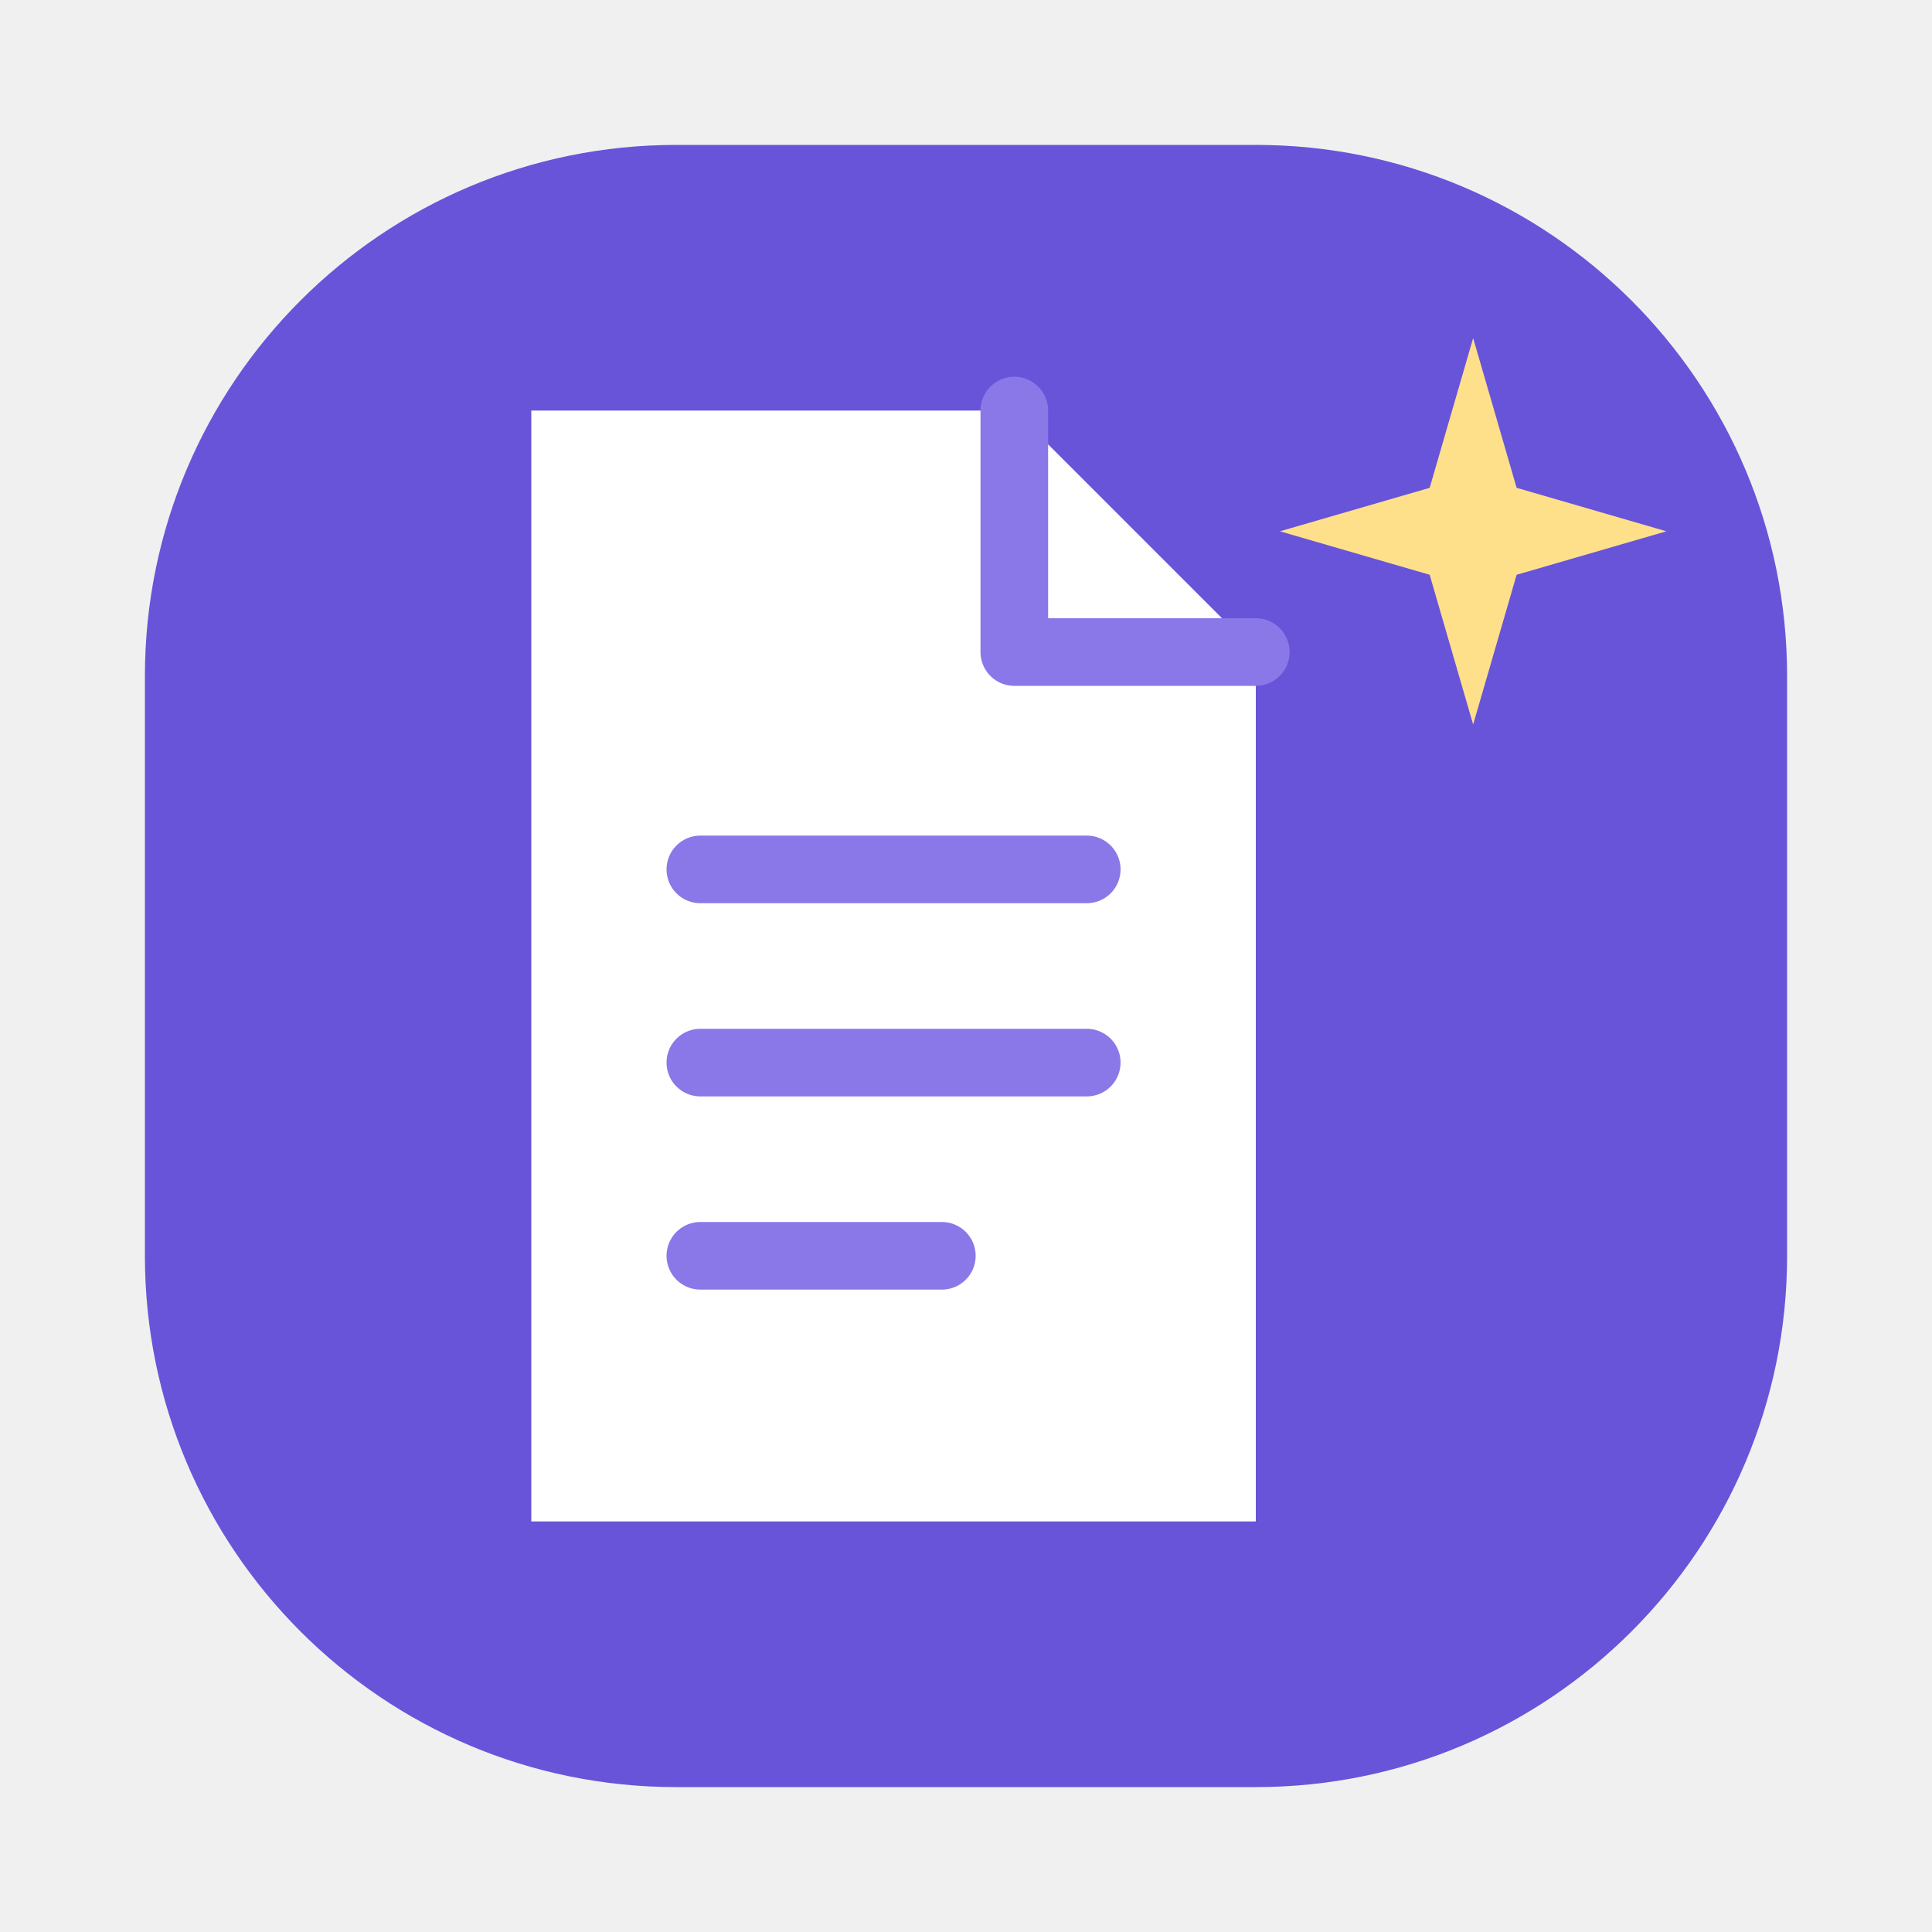
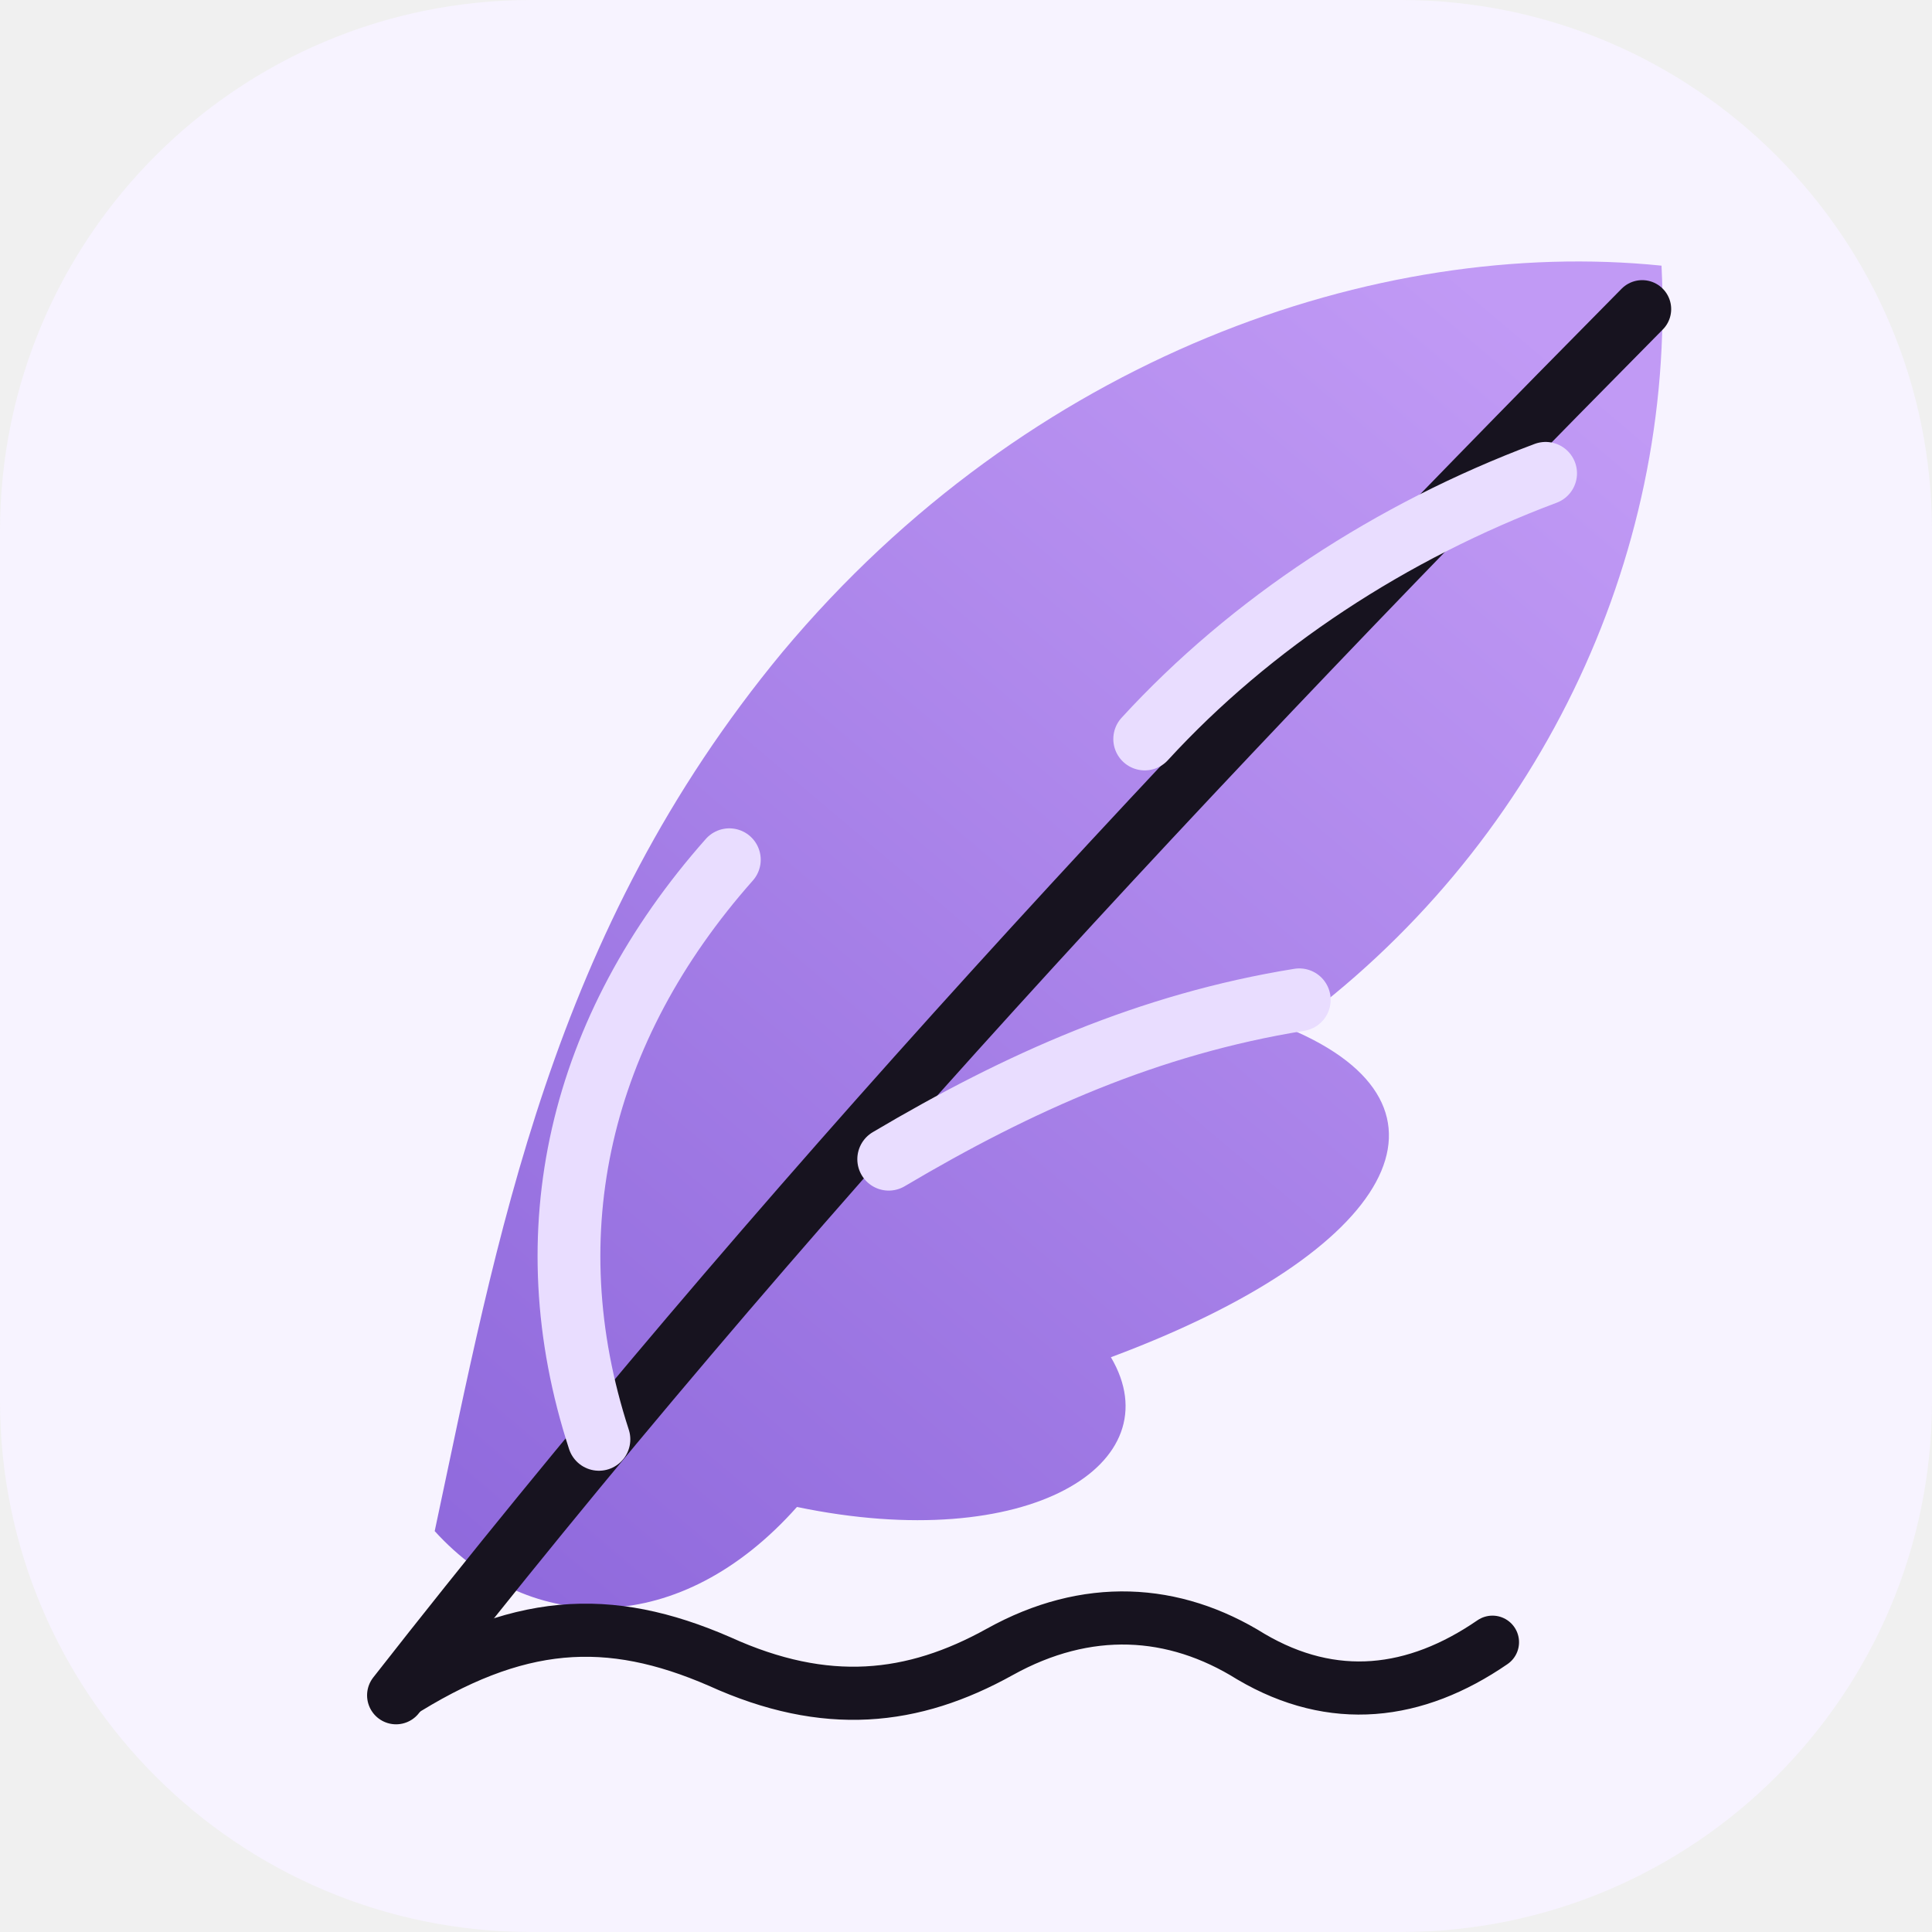
<svg xmlns="http://www.w3.org/2000/svg" viewBox="0 0 40 40">
-   <rect x="3" y="3" width="34" height="34" rx="11" fill="#6854d9" />
-   <path d="M11 8.5h10l5 5v18H11z" fill="#fff" />
-   <path d="M21 8.5v5h5M14.5 18h8M14.5 22h8M14.5 26h5" fill="none" stroke="#8a78e8" stroke-width="1.4" stroke-linecap="round" stroke-linejoin="round" />
-   <path d="m30.5 7 .9 3.1 3.1.9-3.1.9-.9 3.1-.9-3.1-3.1-.9 3.1-.9z" fill="#ffe08a" />
+   <defs>
+     <linearGradient id="feather" x1="10" y1="33" x2="32" y2="7" gradientUnits="userSpaceOnUse">
+       <stop stop-color="#8f69dc" />
+       <stop offset="1" stop-color="#c19af5" />
+     </linearGradient>
+   </defs>
+   <rect width="40" height="40" rx="11" fill="#f7f3ff" />
+   <path d="M9 31.7c1.3-6.1 2.4-12.4 7.2-18.2C21.3 7.4 28.5 4.9 34.4 5.5c.3 6.1-2.6 12.1-7.7 15.8 3.8 1.6 2.2 4.6-3.7 6.8 1.3 2.2-1.7 4.1-6.5 3.1-2.4 2.7-5.5 2.7-7.5.5Z" fill="url(#feather)" />
+   <path d="M8.2 35.1C16.1 25 24.7 15.8 34 6.4" fill="none" stroke="#17131f" stroke-linecap="round" stroke-width="1.2" />
+   <path d="M12.4 29.8c-1.4-4.3-.4-8.5 2.7-12m3.3 6.2c2.7-1.6 5.4-2.8 8.5-3.3m-3.2-5.4c2.2-2.4 5.1-4.3 8.3-5.5" fill="none" stroke="#e9ddff" stroke-linecap="round" stroke-width="1.3" />
+   <path d="M8.2 35.1c2.5-1.6 4.4-1.7 6.7-.7 2.2 1 4 .8 5.8-.2 1.8-1 3.6-.9 5.2.1 1.7 1 3.4.8 5-.3" fill="none" stroke="#17131f" stroke-linecap="round" stroke-width="1.1" />
</svg>
